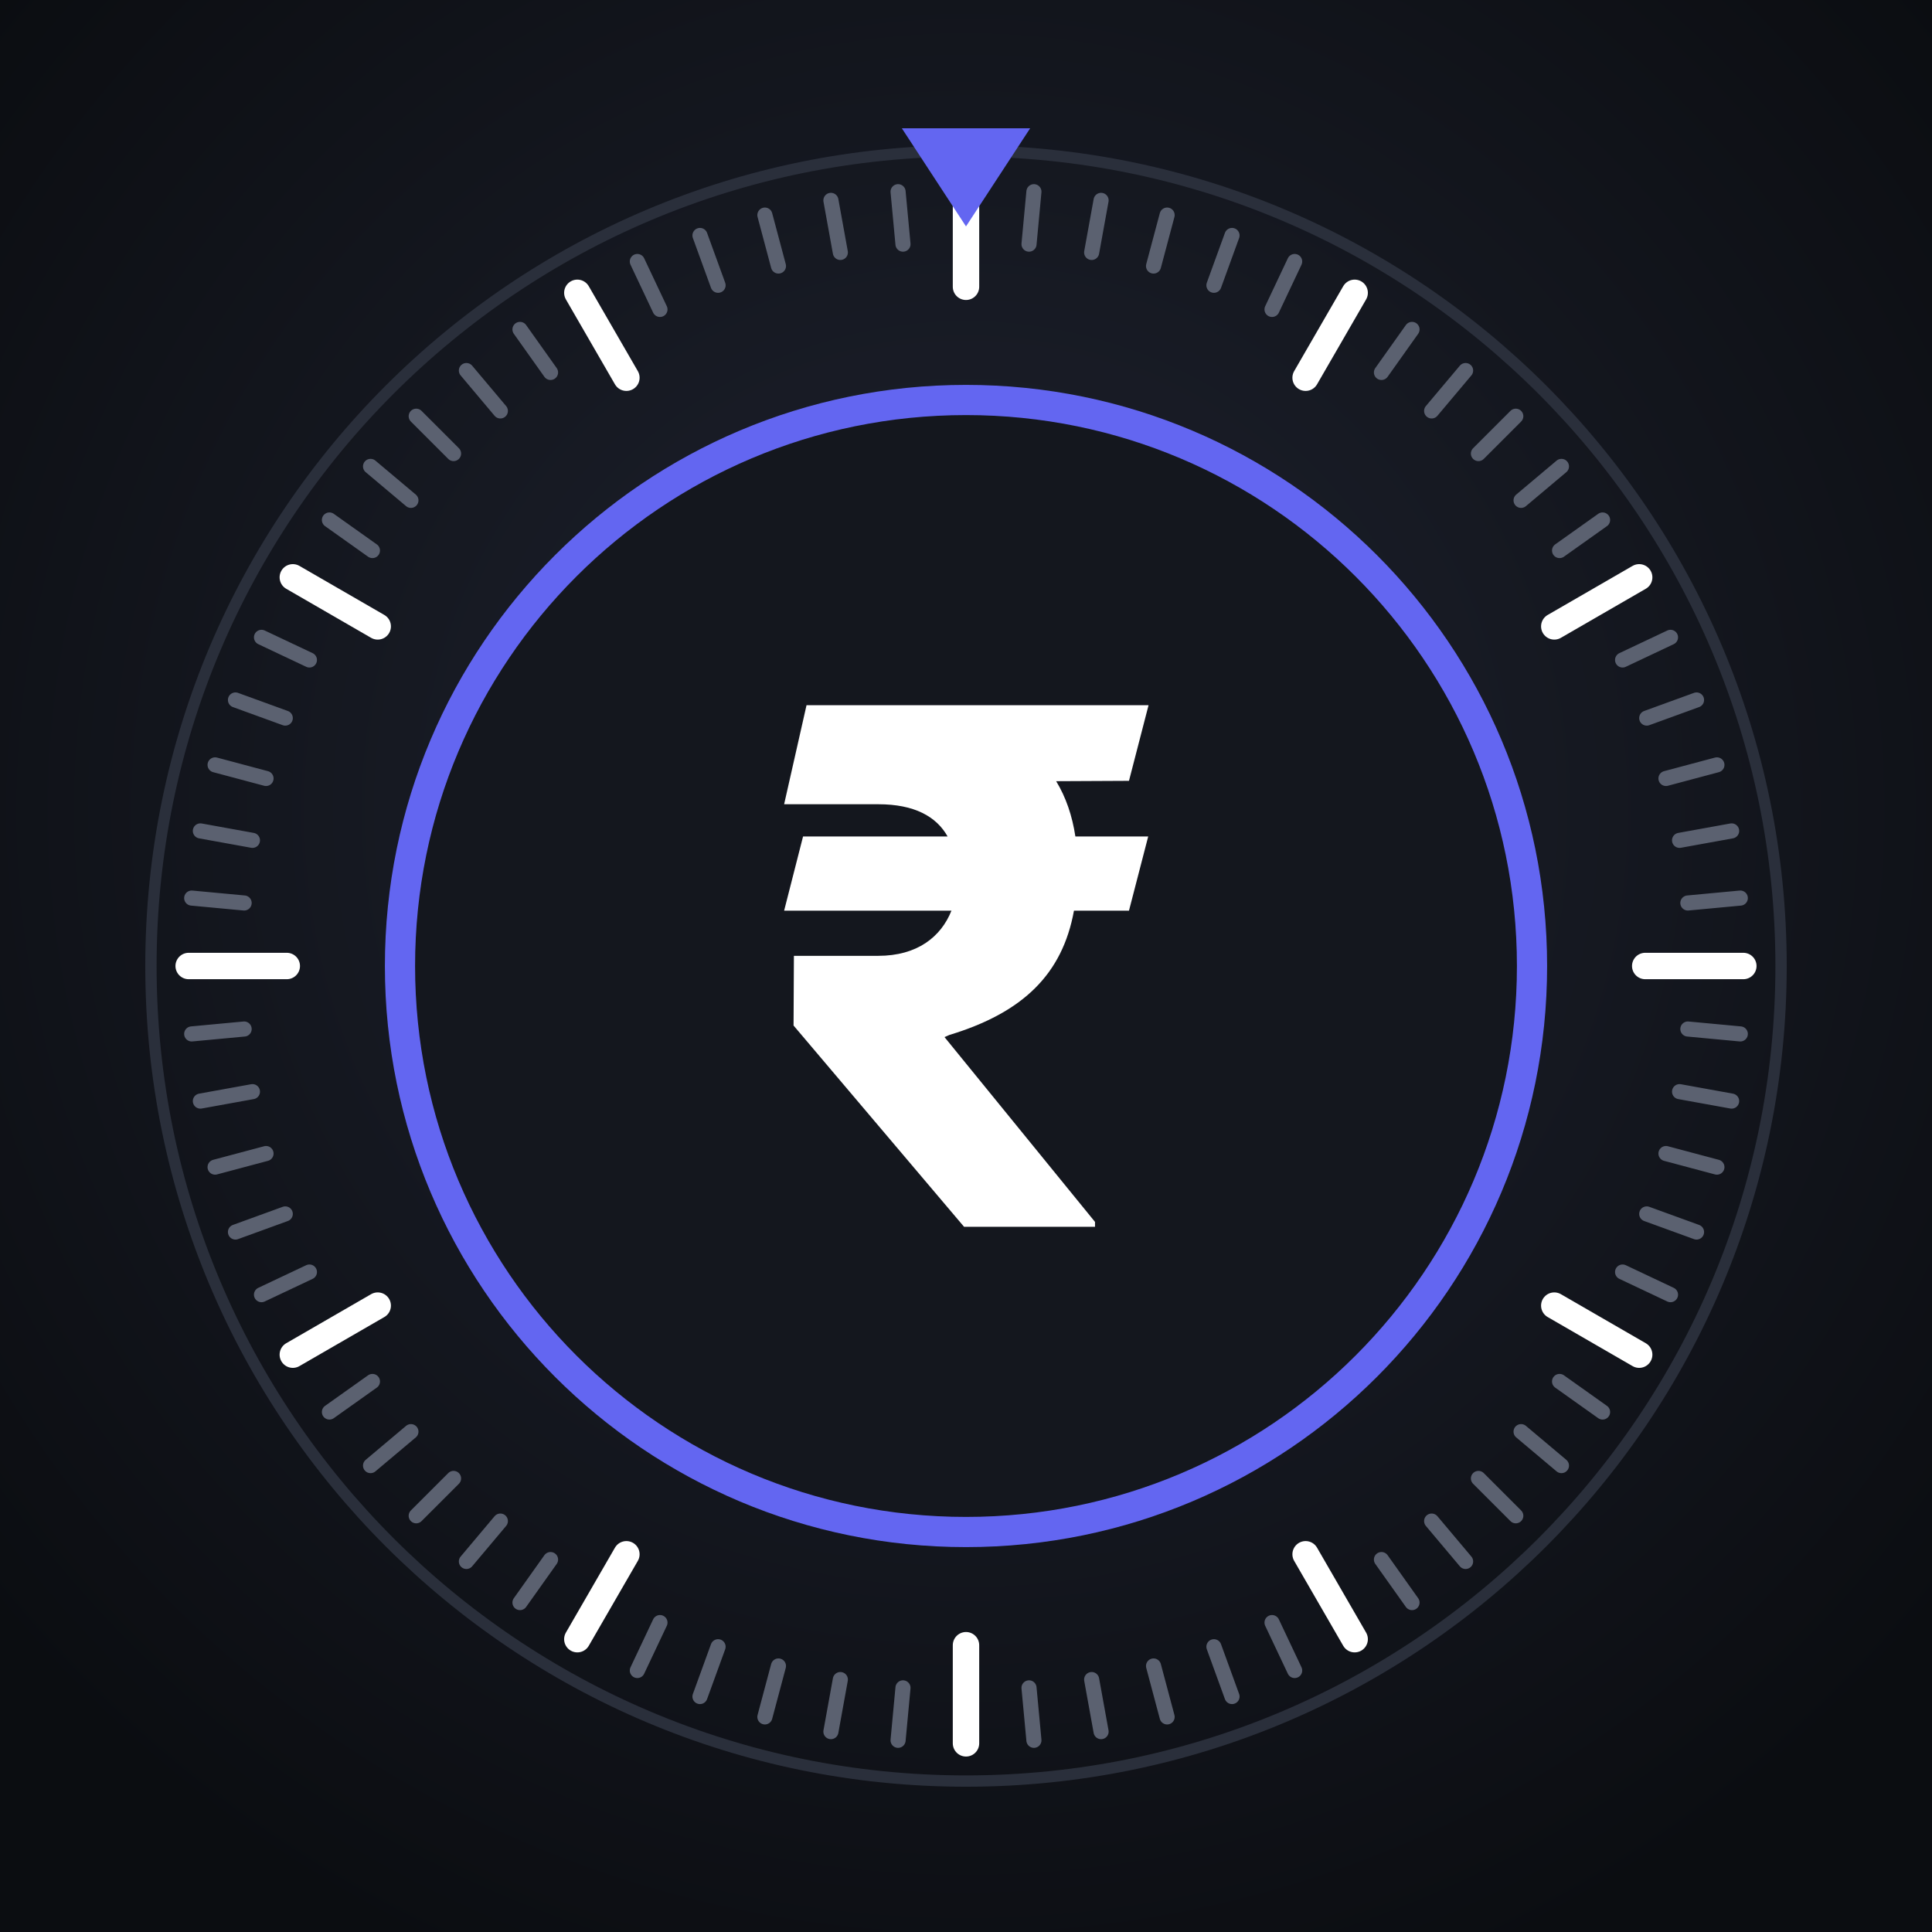
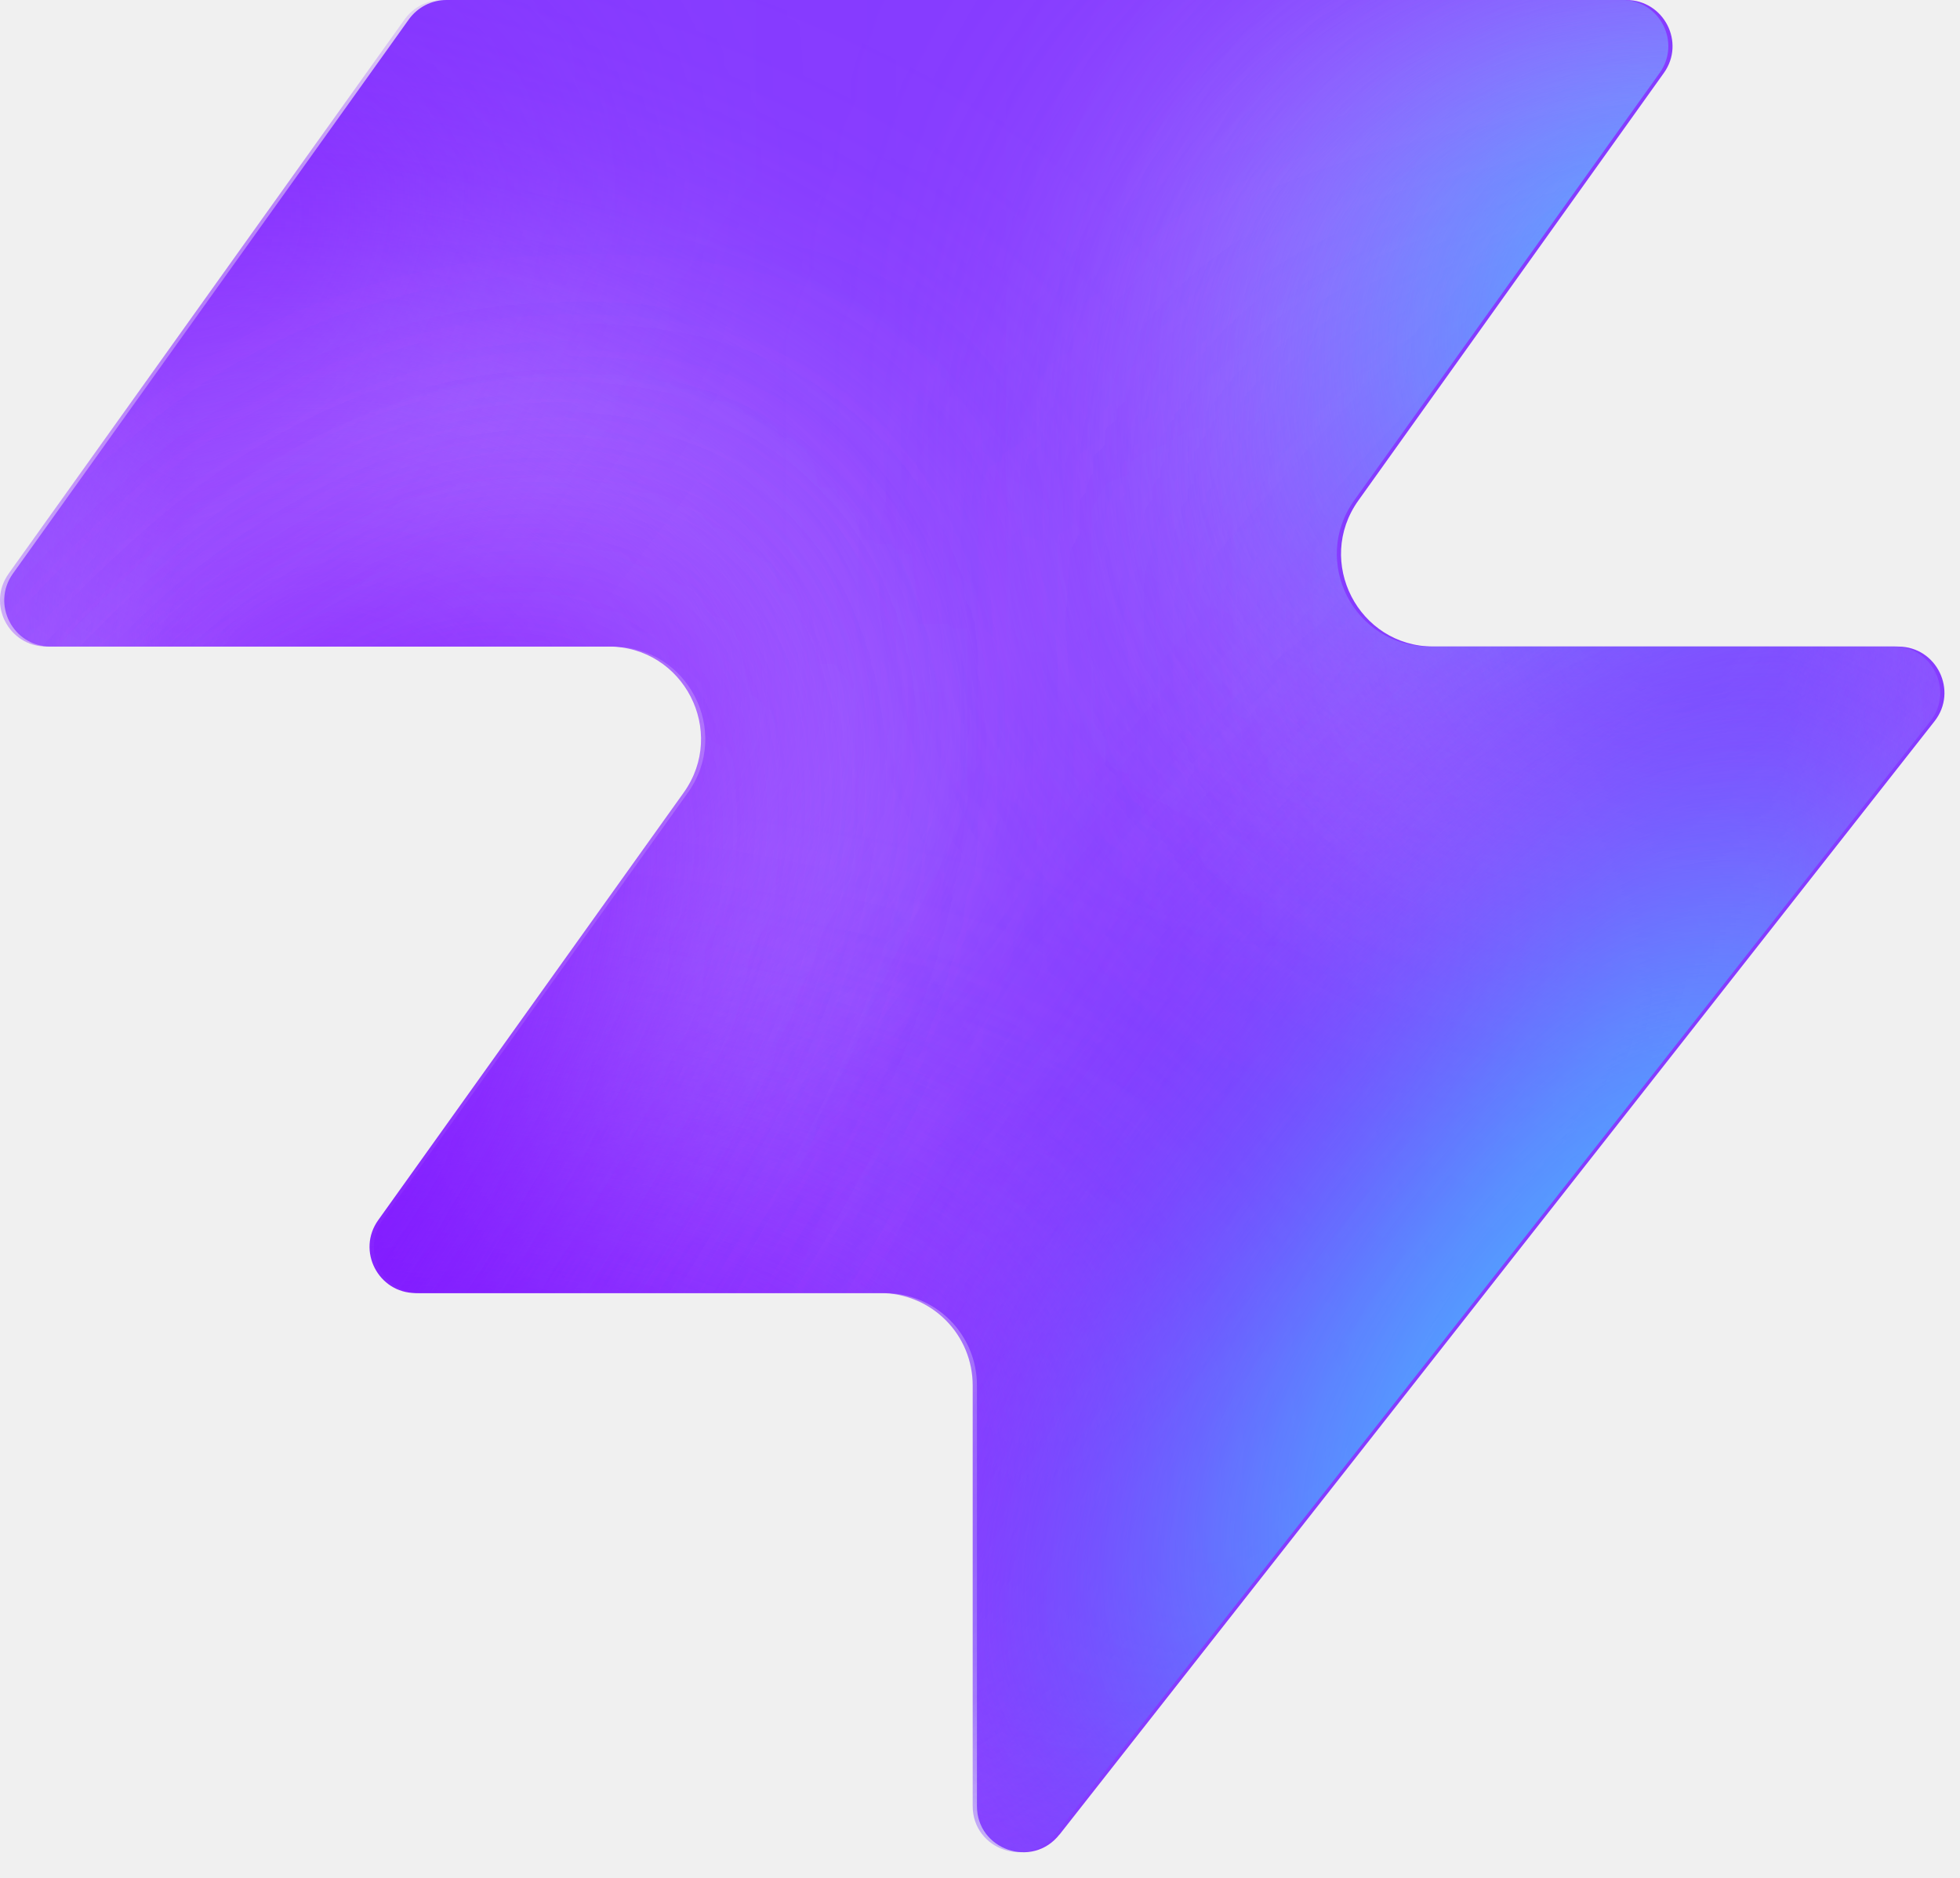
- <svg xmlns="http://www.w3.org/2000/svg" viewBox="0 0 512 512">
+ <svg xmlns="http://www.w3.org/2000/svg" width="48" height="46" fill="none" viewBox="0 0 48 46">
+   <path fill="#863bff" d="M25.946 44.938c-.664.845-2.021.375-2.021-.698V33.937a2.26 2.26 0 0 0-2.262-2.262H10.287c-.92 0-1.456-1.04-.92-1.788l7.48-10.471c1.07-1.497 0-3.578-1.842-3.578H1.237c-.92 0-1.456-1.04-.92-1.788L10.013.474c.214-.297.556-.474.92-.474h28.894c.92 0 1.456 1.04.92 1.788l-7.48 10.471c-1.07 1.498 0 3.579 1.842 3.579h11.377c.943 0 1.473 1.088.89 1.83L25.947 44.94z" style="fill:#863bff;fill:color(display-p3 .525 .23 1);fill-opacity:1" />
+   <mask id="a" width="48" height="46" x="0" y="0" maskUnits="userSpaceOnUse" style="mask-type:alpha">
+     <path fill="#000" d="M25.842 44.938c-.664.844-2.021.375-2.021-.698V33.937a2.26 2.26 0 0 0-2.262-2.262H10.183c-.92 0-1.456-1.04-.92-1.788l7.48-10.471c1.07-1.498 0-3.579-1.842-3.579H1.133c-.92 0-1.456-1.04-.92-1.787L9.91.473c.214-.297.556-.474.92-.474h28.894c.92 0 1.456 1.04.92 1.788l-7.48 10.471c-1.07 1.498 0 3.578 1.842 3.578h11.377c.943 0 1.473 1.088.89 1.832L25.843 44.94z" style="fill:#000;fill-opacity:1" />
+   </mask>
+   <g mask="url(#a)">
+     <g filter="url(#b)">
+       <ellipse cx="5.508" cy="14.704" fill="#ede6ff" rx="5.508" ry="14.704" style="fill:#ede6ff;fill:color(display-p3 .927 .903 1);fill-opacity:1" transform="matrix(.00324 1 1 -.00324 -4.47 31.516)" />
+     </g>
+     <g filter="url(#c)">
+       <ellipse cx="10.399" cy="29.851" fill="#ede6ff" rx="10.399" ry="29.851" style="fill:#ede6ff;fill:color(display-p3 .927 .903 1);fill-opacity:1" transform="matrix(.00324 1 1 -.00324 -39.328 7.883)" />
+     </g>
+     <g filter="url(#d)">
+       <ellipse cx="5.508" cy="30.487" fill="#7e14ff" rx="5.508" ry="30.487" style="fill:#7e14ff;fill:color(display-p3 .492 .077 1);fill-opacity:1" transform="rotate(89.814 -25.913 -14.639)scale(1 -1)" />
+     </g>
+     <g filter="url(#e)">
+       <ellipse cx="5.508" cy="30.599" fill="#7e14ff" rx="5.508" ry="30.599" style="fill:#7e14ff;fill:color(display-p3 .492 .077 1);fill-opacity:1" transform="rotate(89.814 -32.644 -3.334)scale(1 -1)" />
+     </g>
+     <g filter="url(#f)">
+       <ellipse cx="5.508" cy="30.599" fill="#7e14ff" rx="5.508" ry="30.599" style="fill:#7e14ff;fill:color(display-p3 .492 .077 1);fill-opacity:1" transform="matrix(.00324 1 1 -.00324 -34.34 30.47)" />
+     </g>
+     <g filter="url(#g)">
+       <ellipse cx="14.072" cy="22.078" fill="#ede6ff" rx="14.072" ry="22.078" style="fill:#ede6ff;fill:color(display-p3 .927 .903 1);fill-opacity:1" transform="rotate(93.35 24.506 48.493)scale(-1 1)" />
+     </g>
+     <g filter="url(#h)">
+       <ellipse cx="3.47" cy="21.501" fill="#7e14ff" rx="3.47" ry="21.501" style="fill:#7e14ff;fill:color(display-p3 .492 .077 1);fill-opacity:1" transform="rotate(89.009 28.708 47.59)scale(-1 1)" />
+     </g>
+     <g filter="url(#i)">
+       <ellipse cx="3.47" cy="21.501" fill="#7e14ff" rx="3.47" ry="21.501" style="fill:#7e14ff;fill:color(display-p3 .492 .077 1);fill-opacity:1" transform="rotate(89.009 28.708 47.59)scale(-1 1)" />
+     </g>
+     <g filter="url(#j)">
+       <ellipse cx=".387" cy="8.972" fill="#7e14ff" rx="4.407" ry="29.108" style="fill:#7e14ff;fill:color(display-p3 .492 .077 1);fill-opacity:1" transform="rotate(39.51 .387 8.972)" />
+     </g>
+     <g filter="url(#k)">
+       <ellipse cx="47.523" cy="-6.092" fill="#7e14ff" rx="4.407" ry="29.108" style="fill:#7e14ff;fill:color(display-p3 .492 .077 1);fill-opacity:1" transform="rotate(37.892 47.523 -6.092)" />
+     </g>
+     <g filter="url(#l)">
+       <ellipse cx="41.412" cy="6.333" fill="#47bfff" rx="5.971" ry="9.665" style="fill:#47bfff;fill:color(display-p3 .28 .748 1);fill-opacity:1" transform="rotate(37.892 41.412 6.333)" />
+     </g>
+     <g filter="url(#m)">
+       <ellipse cx="-1.879" cy="38.332" fill="#7e14ff" rx="4.407" ry="29.108" style="fill:#7e14ff;fill:color(display-p3 .492 .077 1);fill-opacity:1" transform="rotate(37.892 -1.88 38.332)" />
+     </g>
+     <g filter="url(#n)">
+       <ellipse cx="-1.879" cy="38.332" fill="#7e14ff" rx="4.407" ry="29.108" style="fill:#7e14ff;fill:color(display-p3 .492 .077 1);fill-opacity:1" transform="rotate(37.892 -1.88 38.332)" />
+     </g>
+     <g filter="url(#o)">
+       <ellipse cx="35.651" cy="29.907" fill="#7e14ff" rx="4.407" ry="29.108" style="fill:#7e14ff;fill:color(display-p3 .492 .077 1);fill-opacity:1" transform="rotate(37.892 35.651 29.907)" />
+     </g>
+     <g filter="url(#p)">
+       <ellipse cx="38.418" cy="32.4" fill="#47bfff" rx="5.971" ry="15.297" style="fill:#47bfff;fill:color(display-p3 .28 .748 1);fill-opacity:1" transform="rotate(37.892 38.418 32.4)" />
+     </g>
+   </g>
  <defs>
-     <radialGradient id="bg" cx="50%" cy="42%" r="65%">
-       <stop offset="0" stop-color="#1f2330" />
-       <stop offset="1" stop-color="#0b0d11" />
-     </radialGradient>
+     <filter id="b" width="60.045" height="41.654" x="-19.77" y="16.149" color-interpolation-filters="sRGB" filterUnits="userSpaceOnUse">
+       <feFlood flood-opacity="0" result="BackgroundImageFix" />
+       <feBlend in="SourceGraphic" in2="BackgroundImageFix" result="shape" />
+       <feGaussianBlur result="effect1_foregroundBlur_2002_17158" stdDeviation="7.659" />
+     </filter>
+     <filter id="c" width="90.34" height="51.437" x="-54.613" y="-7.533" color-interpolation-filters="sRGB" filterUnits="userSpaceOnUse">
+       <feFlood flood-opacity="0" result="BackgroundImageFix" />
+       <feBlend in="SourceGraphic" in2="BackgroundImageFix" result="shape" />
+       <feGaussianBlur result="effect1_foregroundBlur_2002_17158" stdDeviation="7.659" />
+     </filter>
+     <filter id="d" width="79.355" height="29.4" x="-49.64" y="2.03" color-interpolation-filters="sRGB" filterUnits="userSpaceOnUse">
+       <feFlood flood-opacity="0" result="BackgroundImageFix" />
+       <feBlend in="SourceGraphic" in2="BackgroundImageFix" result="shape" />
+       <feGaussianBlur result="effect1_foregroundBlur_2002_17158" stdDeviation="4.596" />
+     </filter>
+     <filter id="e" width="79.579" height="29.4" x="-45.045" y="20.029" color-interpolation-filters="sRGB" filterUnits="userSpaceOnUse">
+       <feFlood flood-opacity="0" result="BackgroundImageFix" />
+       <feBlend in="SourceGraphic" in2="BackgroundImageFix" result="shape" />
+       <feGaussianBlur result="effect1_foregroundBlur_2002_17158" stdDeviation="4.596" />
+     </filter>
+     <filter id="f" width="79.579" height="29.4" x="-43.513" y="21.178" color-interpolation-filters="sRGB" filterUnits="userSpaceOnUse">
+       <feFlood flood-opacity="0" result="BackgroundImageFix" />
+       <feBlend in="SourceGraphic" in2="BackgroundImageFix" result="shape" />
+       <feGaussianBlur result="effect1_foregroundBlur_2002_17158" stdDeviation="4.596" />
+     </filter>
+     <filter id="g" width="74.749" height="58.852" x="15.756" y="-17.901" color-interpolation-filters="sRGB" filterUnits="userSpaceOnUse">
+       <feFlood flood-opacity="0" result="BackgroundImageFix" />
+       <feBlend in="SourceGraphic" in2="BackgroundImageFix" result="shape" />
+       <feGaussianBlur result="effect1_foregroundBlur_2002_17158" stdDeviation="7.659" />
+     </filter>
+     <filter id="h" width="61.377" height="25.362" x="23.548" y="2.284" color-interpolation-filters="sRGB" filterUnits="userSpaceOnUse">
+       <feFlood flood-opacity="0" result="BackgroundImageFix" />
+       <feBlend in="SourceGraphic" in2="BackgroundImageFix" result="shape" />
+       <feGaussianBlur result="effect1_foregroundBlur_2002_17158" stdDeviation="4.596" />
+     </filter>
+     <filter id="i" width="61.377" height="25.362" x="23.548" y="2.284" color-interpolation-filters="sRGB" filterUnits="userSpaceOnUse">
+       <feFlood flood-opacity="0" result="BackgroundImageFix" />
+       <feBlend in="SourceGraphic" in2="BackgroundImageFix" result="shape" />
+       <feGaussianBlur result="effect1_foregroundBlur_2002_17158" stdDeviation="4.596" />
+     </filter>
+     <filter id="j" width="56.045" height="63.649" x="-27.636" y="-22.853" color-interpolation-filters="sRGB" filterUnits="userSpaceOnUse">
+       <feFlood flood-opacity="0" result="BackgroundImageFix" />
+       <feBlend in="SourceGraphic" in2="BackgroundImageFix" result="shape" />
+       <feGaussianBlur result="effect1_foregroundBlur_2002_17158" stdDeviation="4.596" />
+     </filter>
+     <filter id="k" width="54.814" height="64.646" x="20.116" y="-38.415" color-interpolation-filters="sRGB" filterUnits="userSpaceOnUse">
+       <feFlood flood-opacity="0" result="BackgroundImageFix" />
+       <feBlend in="SourceGraphic" in2="BackgroundImageFix" result="shape" />
+       <feGaussianBlur result="effect1_foregroundBlur_2002_17158" stdDeviation="4.596" />
+     </filter>
+     <filter id="l" width="33.541" height="35.313" x="24.641" y="-11.323" color-interpolation-filters="sRGB" filterUnits="userSpaceOnUse">
+       <feFlood flood-opacity="0" result="BackgroundImageFix" />
+       <feBlend in="SourceGraphic" in2="BackgroundImageFix" result="shape" />
+       <feGaussianBlur result="effect1_foregroundBlur_2002_17158" stdDeviation="4.596" />
+     </filter>
+     <filter id="m" width="54.814" height="64.646" x="-29.286" y="6.009" color-interpolation-filters="sRGB" filterUnits="userSpaceOnUse">
+       <feFlood flood-opacity="0" result="BackgroundImageFix" />
+       <feBlend in="SourceGraphic" in2="BackgroundImageFix" result="shape" />
+       <feGaussianBlur result="effect1_foregroundBlur_2002_17158" stdDeviation="4.596" />
+     </filter>
+     <filter id="n" width="54.814" height="64.646" x="-29.286" y="6.009" color-interpolation-filters="sRGB" filterUnits="userSpaceOnUse">
+       <feFlood flood-opacity="0" result="BackgroundImageFix" />
+       <feBlend in="SourceGraphic" in2="BackgroundImageFix" result="shape" />
+       <feGaussianBlur result="effect1_foregroundBlur_2002_17158" stdDeviation="4.596" />
+     </filter>
+     <filter id="o" width="54.814" height="64.646" x="8.244" y="-2.416" color-interpolation-filters="sRGB" filterUnits="userSpaceOnUse">
+       <feFlood flood-opacity="0" result="BackgroundImageFix" />
+       <feBlend in="SourceGraphic" in2="BackgroundImageFix" result="shape" />
+       <feGaussianBlur result="effect1_foregroundBlur_2002_17158" stdDeviation="4.596" />
+     </filter>
+     <filter id="p" width="39.409" height="43.623" x="18.713" y="10.588" color-interpolation-filters="sRGB" filterUnits="userSpaceOnUse">
+       <feFlood flood-opacity="0" result="BackgroundImageFix" />
+       <feBlend in="SourceGraphic" in2="BackgroundImageFix" result="shape" />
+       <feGaussianBlur result="effect1_foregroundBlur_2002_17158" stdDeviation="4.596" />
+     </filter>
  </defs>
-   <rect width="512" height="512" fill="url(#bg)" />
-   <circle cx="256" cy="256" r="216" fill="none" stroke="#2a2f3b" stroke-width="3" />
-   <line x1="256.0" y1="50.0" x2="256.0" y2="76.0" stroke="#ffffff" stroke-width="7" stroke-linecap="round" />
-   <line x1="274.0" y1="50.8" x2="272.7" y2="64.7" stroke="#5b6170" stroke-width="4" stroke-linecap="round" />
-   <line x1="291.8" y1="53.1" x2="289.3" y2="66.9" stroke="#5b6170" stroke-width="4" stroke-linecap="round" />
-   <line x1="309.3" y1="57.0" x2="305.7" y2="70.5" stroke="#5b6170" stroke-width="4" stroke-linecap="round" />
-   <line x1="326.5" y1="62.4" x2="321.7" y2="75.6" stroke="#5b6170" stroke-width="4" stroke-linecap="round" />
-   <line x1="343.1" y1="69.3" x2="337.1" y2="82.0" stroke="#5b6170" stroke-width="4" stroke-linecap="round" />
-   <line x1="359.0" y1="77.6" x2="346.0" y2="100.1" stroke="#ffffff" stroke-width="7" stroke-linecap="round" />
-   <line x1="374.2" y1="87.3" x2="366.1" y2="98.7" stroke="#5b6170" stroke-width="4" stroke-linecap="round" />
-   <line x1="388.4" y1="98.2" x2="379.4" y2="108.9" stroke="#5b6170" stroke-width="4" stroke-linecap="round" />
-   <line x1="401.7" y1="110.3" x2="391.8" y2="120.2" stroke="#5b6170" stroke-width="4" stroke-linecap="round" />
-   <line x1="413.8" y1="123.6" x2="403.1" y2="132.6" stroke="#5b6170" stroke-width="4" stroke-linecap="round" />
-   <line x1="424.7" y1="137.8" x2="413.3" y2="145.9" stroke="#5b6170" stroke-width="4" stroke-linecap="round" />
-   <line x1="434.4" y1="153.0" x2="411.9" y2="166.0" stroke="#ffffff" stroke-width="7" stroke-linecap="round" />
-   <line x1="442.7" y1="168.9" x2="430.0" y2="174.9" stroke="#5b6170" stroke-width="4" stroke-linecap="round" />
-   <line x1="449.6" y1="185.5" x2="436.4" y2="190.3" stroke="#5b6170" stroke-width="4" stroke-linecap="round" />
-   <line x1="455.0" y1="202.7" x2="441.5" y2="206.3" stroke="#5b6170" stroke-width="4" stroke-linecap="round" />
-   <line x1="458.9" y1="220.2" x2="445.1" y2="222.7" stroke="#5b6170" stroke-width="4" stroke-linecap="round" />
-   <line x1="461.2" y1="238.0" x2="447.3" y2="239.3" stroke="#5b6170" stroke-width="4" stroke-linecap="round" />
-   <line x1="462.0" y1="256.0" x2="436.0" y2="256.0" stroke="#ffffff" stroke-width="7" stroke-linecap="round" />
-   <line x1="461.2" y1="274.0" x2="447.3" y2="272.7" stroke="#5b6170" stroke-width="4" stroke-linecap="round" />
-   <line x1="458.9" y1="291.8" x2="445.1" y2="289.3" stroke="#5b6170" stroke-width="4" stroke-linecap="round" />
-   <line x1="455.0" y1="309.3" x2="441.5" y2="305.7" stroke="#5b6170" stroke-width="4" stroke-linecap="round" />
-   <line x1="449.6" y1="326.5" x2="436.4" y2="321.7" stroke="#5b6170" stroke-width="4" stroke-linecap="round" />
-   <line x1="442.7" y1="343.1" x2="430.0" y2="337.1" stroke="#5b6170" stroke-width="4" stroke-linecap="round" />
-   <line x1="434.4" y1="359.0" x2="411.9" y2="346.0" stroke="#ffffff" stroke-width="7" stroke-linecap="round" />
-   <line x1="424.7" y1="374.2" x2="413.3" y2="366.1" stroke="#5b6170" stroke-width="4" stroke-linecap="round" />
-   <line x1="413.8" y1="388.4" x2="403.1" y2="379.4" stroke="#5b6170" stroke-width="4" stroke-linecap="round" />
-   <line x1="401.7" y1="401.7" x2="391.8" y2="391.8" stroke="#5b6170" stroke-width="4" stroke-linecap="round" />
-   <line x1="388.4" y1="413.8" x2="379.4" y2="403.1" stroke="#5b6170" stroke-width="4" stroke-linecap="round" />
-   <line x1="374.2" y1="424.7" x2="366.1" y2="413.3" stroke="#5b6170" stroke-width="4" stroke-linecap="round" />
-   <line x1="359.0" y1="434.4" x2="346.0" y2="411.9" stroke="#ffffff" stroke-width="7" stroke-linecap="round" />
-   <line x1="343.1" y1="442.7" x2="337.1" y2="430.0" stroke="#5b6170" stroke-width="4" stroke-linecap="round" />
-   <line x1="326.5" y1="449.6" x2="321.7" y2="436.4" stroke="#5b6170" stroke-width="4" stroke-linecap="round" />
-   <line x1="309.3" y1="455.0" x2="305.7" y2="441.5" stroke="#5b6170" stroke-width="4" stroke-linecap="round" />
-   <line x1="291.8" y1="458.9" x2="289.3" y2="445.1" stroke="#5b6170" stroke-width="4" stroke-linecap="round" />
-   <line x1="274.0" y1="461.2" x2="272.7" y2="447.3" stroke="#5b6170" stroke-width="4" stroke-linecap="round" />
-   <line x1="256.0" y1="462.0" x2="256.0" y2="436.0" stroke="#ffffff" stroke-width="7" stroke-linecap="round" />
-   <line x1="238.0" y1="461.2" x2="239.3" y2="447.3" stroke="#5b6170" stroke-width="4" stroke-linecap="round" />
-   <line x1="220.2" y1="458.9" x2="222.7" y2="445.1" stroke="#5b6170" stroke-width="4" stroke-linecap="round" />
-   <line x1="202.7" y1="455.0" x2="206.3" y2="441.5" stroke="#5b6170" stroke-width="4" stroke-linecap="round" />
-   <line x1="185.5" y1="449.6" x2="190.3" y2="436.4" stroke="#5b6170" stroke-width="4" stroke-linecap="round" />
-   <line x1="168.9" y1="442.7" x2="174.9" y2="430.0" stroke="#5b6170" stroke-width="4" stroke-linecap="round" />
-   <line x1="153.0" y1="434.4" x2="166.0" y2="411.9" stroke="#ffffff" stroke-width="7" stroke-linecap="round" />
-   <line x1="137.8" y1="424.7" x2="145.9" y2="413.3" stroke="#5b6170" stroke-width="4" stroke-linecap="round" />
-   <line x1="123.6" y1="413.8" x2="132.6" y2="403.1" stroke="#5b6170" stroke-width="4" stroke-linecap="round" />
-   <line x1="110.3" y1="401.7" x2="120.2" y2="391.8" stroke="#5b6170" stroke-width="4" stroke-linecap="round" />
-   <line x1="98.2" y1="388.4" x2="108.9" y2="379.4" stroke="#5b6170" stroke-width="4" stroke-linecap="round" />
-   <line x1="87.3" y1="374.2" x2="98.7" y2="366.1" stroke="#5b6170" stroke-width="4" stroke-linecap="round" />
-   <line x1="77.6" y1="359.0" x2="100.1" y2="346.0" stroke="#ffffff" stroke-width="7" stroke-linecap="round" />
-   <line x1="69.3" y1="343.1" x2="82.0" y2="337.1" stroke="#5b6170" stroke-width="4" stroke-linecap="round" />
-   <line x1="62.4" y1="326.5" x2="75.6" y2="321.7" stroke="#5b6170" stroke-width="4" stroke-linecap="round" />
-   <line x1="57.0" y1="309.3" x2="70.5" y2="305.7" stroke="#5b6170" stroke-width="4" stroke-linecap="round" />
-   <line x1="53.1" y1="291.8" x2="66.9" y2="289.3" stroke="#5b6170" stroke-width="4" stroke-linecap="round" />
-   <line x1="50.8" y1="274.0" x2="64.7" y2="272.7" stroke="#5b6170" stroke-width="4" stroke-linecap="round" />
-   <line x1="50.0" y1="256.0" x2="76.0" y2="256.0" stroke="#ffffff" stroke-width="7" stroke-linecap="round" />
-   <line x1="50.8" y1="238.0" x2="64.7" y2="239.3" stroke="#5b6170" stroke-width="4" stroke-linecap="round" />
-   <line x1="53.1" y1="220.2" x2="66.9" y2="222.7" stroke="#5b6170" stroke-width="4" stroke-linecap="round" />
-   <line x1="57.0" y1="202.7" x2="70.5" y2="206.3" stroke="#5b6170" stroke-width="4" stroke-linecap="round" />
-   <line x1="62.4" y1="185.5" x2="75.6" y2="190.3" stroke="#5b6170" stroke-width="4" stroke-linecap="round" />
-   <line x1="69.3" y1="168.9" x2="82.0" y2="174.9" stroke="#5b6170" stroke-width="4" stroke-linecap="round" />
-   <line x1="77.6" y1="153.0" x2="100.1" y2="166.0" stroke="#ffffff" stroke-width="7" stroke-linecap="round" />
-   <line x1="87.3" y1="137.8" x2="98.7" y2="145.9" stroke="#5b6170" stroke-width="4" stroke-linecap="round" />
-   <line x1="98.2" y1="123.6" x2="108.9" y2="132.6" stroke="#5b6170" stroke-width="4" stroke-linecap="round" />
-   <line x1="110.3" y1="110.3" x2="120.2" y2="120.2" stroke="#5b6170" stroke-width="4" stroke-linecap="round" />
-   <line x1="123.6" y1="98.2" x2="132.6" y2="108.9" stroke="#5b6170" stroke-width="4" stroke-linecap="round" />
-   <line x1="137.8" y1="87.3" x2="145.9" y2="98.7" stroke="#5b6170" stroke-width="4" stroke-linecap="round" />
-   <line x1="153.0" y1="77.6" x2="166.0" y2="100.1" stroke="#ffffff" stroke-width="7" stroke-linecap="round" />
-   <line x1="168.9" y1="69.3" x2="174.9" y2="82.0" stroke="#5b6170" stroke-width="4" stroke-linecap="round" />
-   <line x1="185.5" y1="62.4" x2="190.3" y2="75.6" stroke="#5b6170" stroke-width="4" stroke-linecap="round" />
-   <line x1="202.7" y1="57.0" x2="206.3" y2="70.5" stroke="#5b6170" stroke-width="4" stroke-linecap="round" />
-   <line x1="220.2" y1="53.1" x2="222.7" y2="66.9" stroke="#5b6170" stroke-width="4" stroke-linecap="round" />
-   <line x1="238.0" y1="50.8" x2="239.3" y2="64.7" stroke="#5b6170" stroke-width="4" stroke-linecap="round" />
-   <circle cx="256" cy="256" r="150" fill="#14171e" stroke="#6366f1" stroke-width="8" />
-   <path d="M239 34 l17 26 l17 -26 z" fill="#6366f1" />
-   <text x="256" y="256" text-anchor="middle" dominant-baseline="central" font-family="Inter, Roboto, Arial, sans-serif" font-weight="800" font-size="190" fill="#ffffff">₹</text>
</svg>
